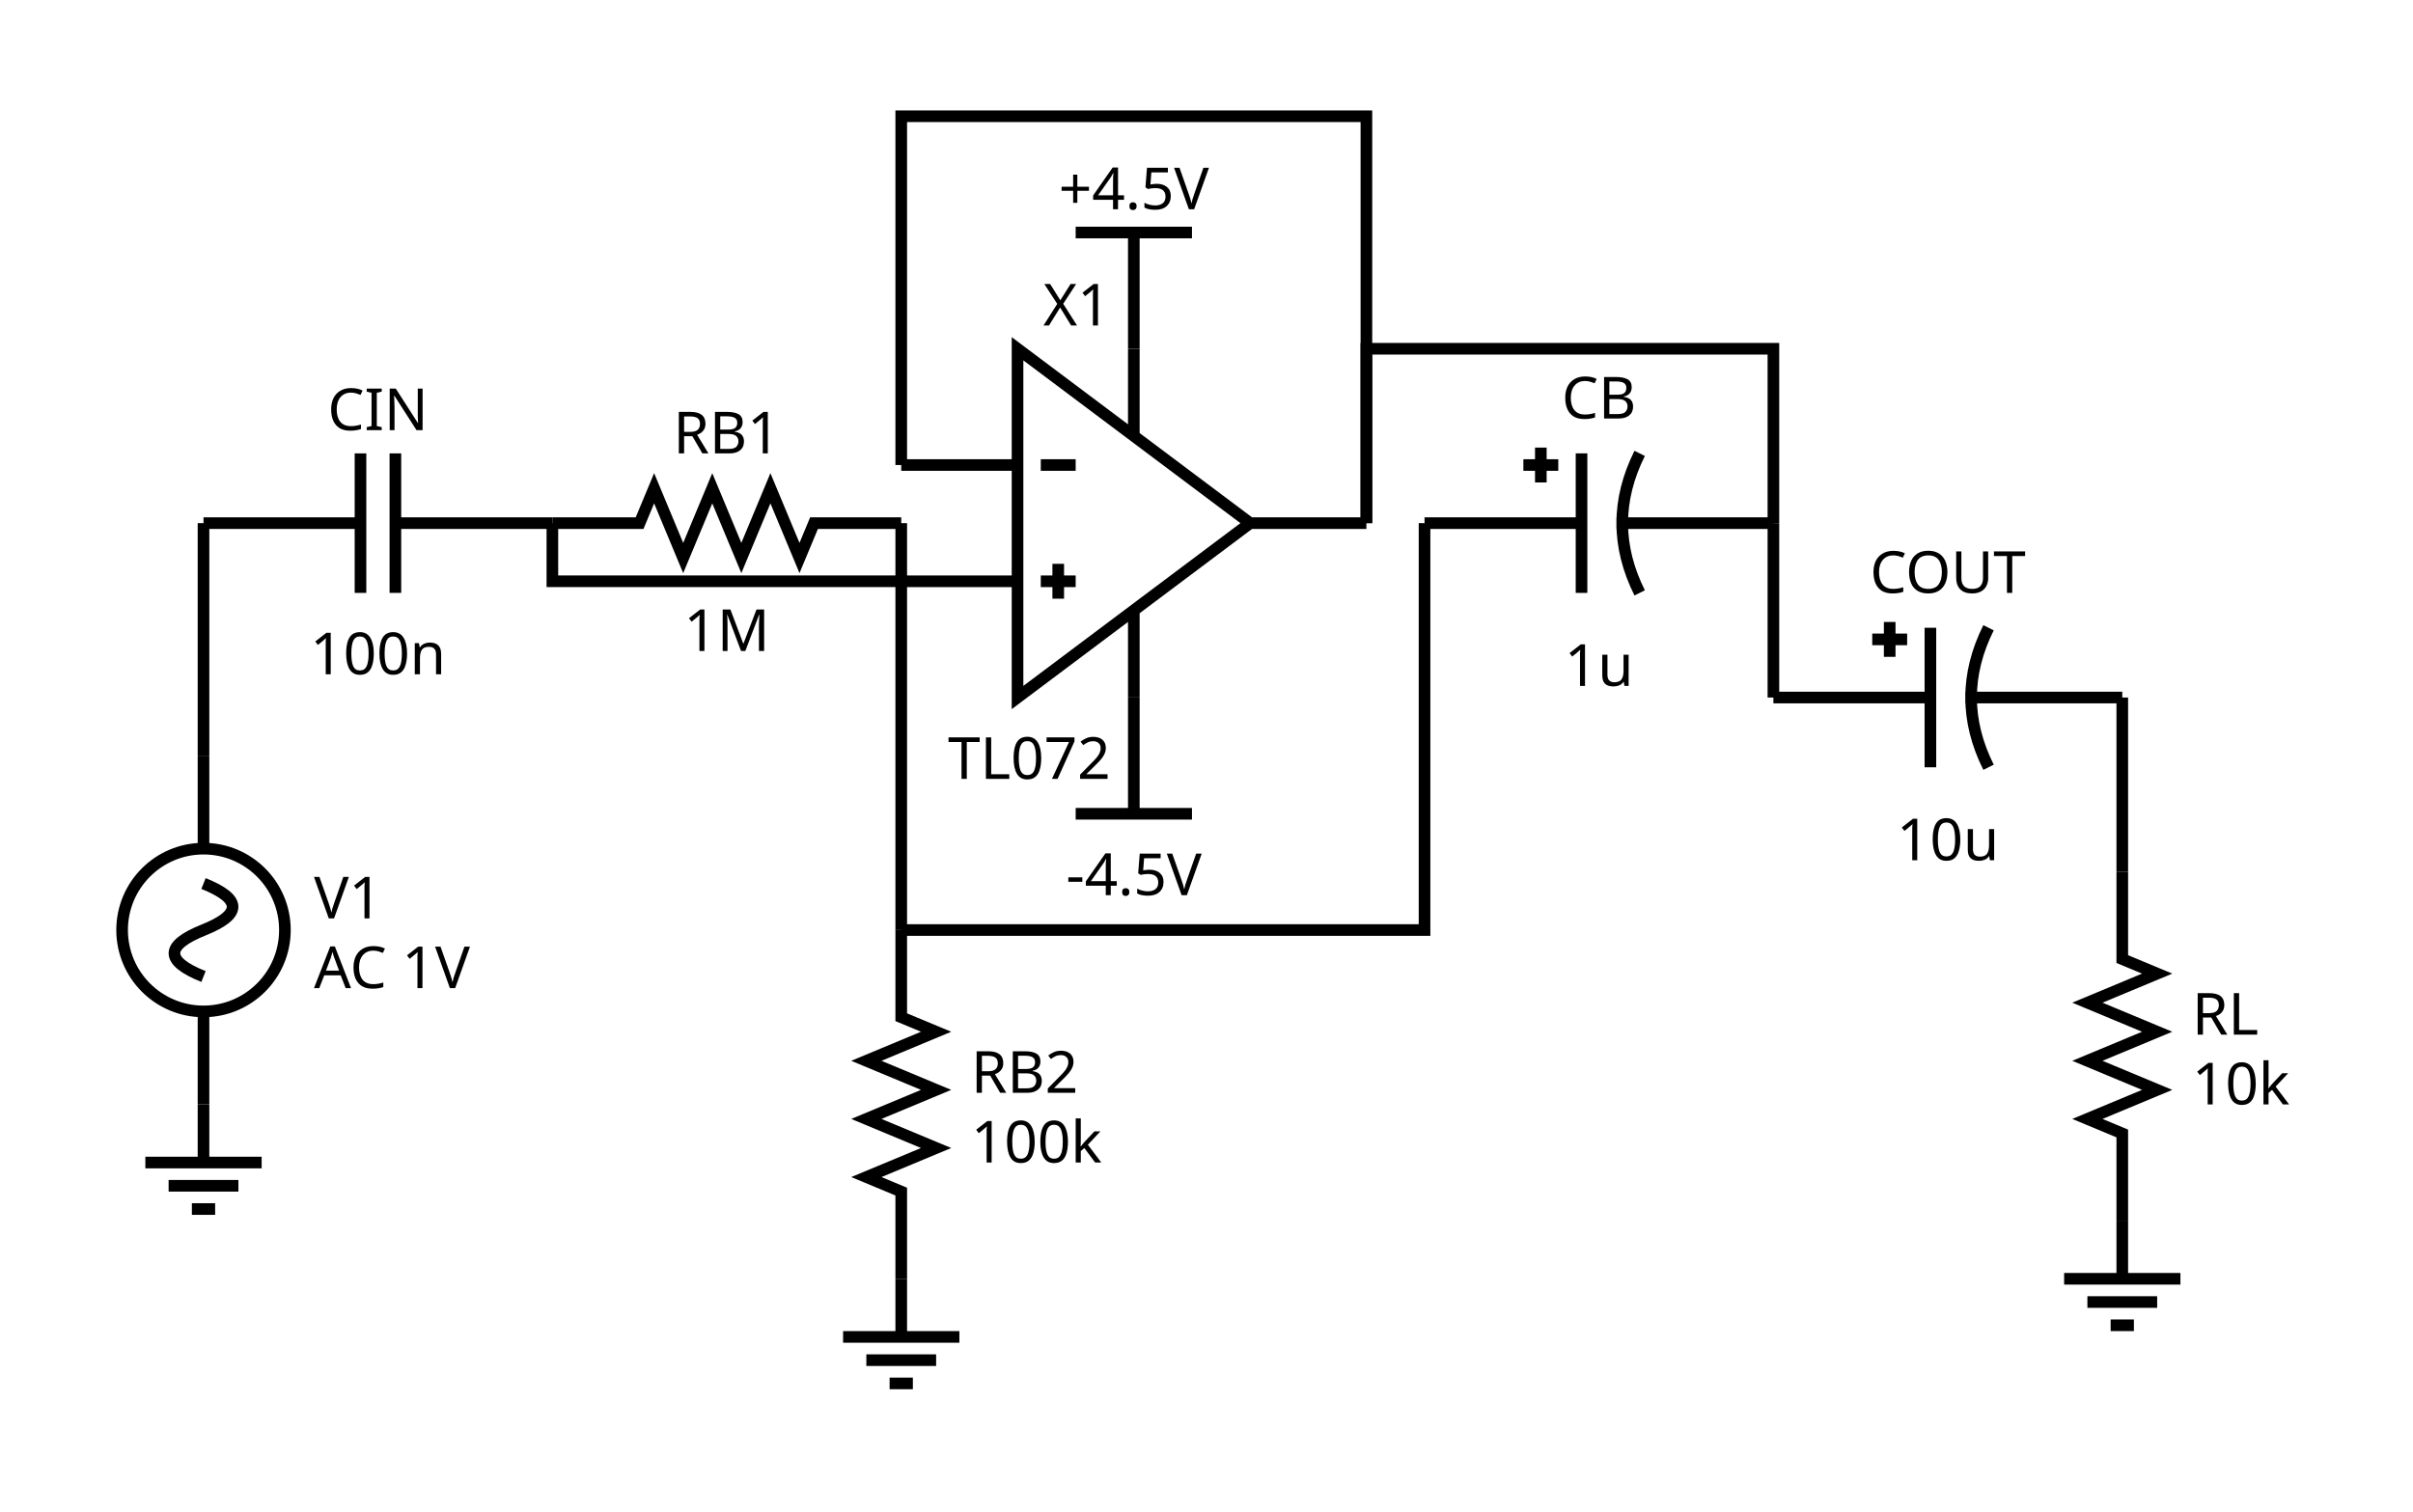
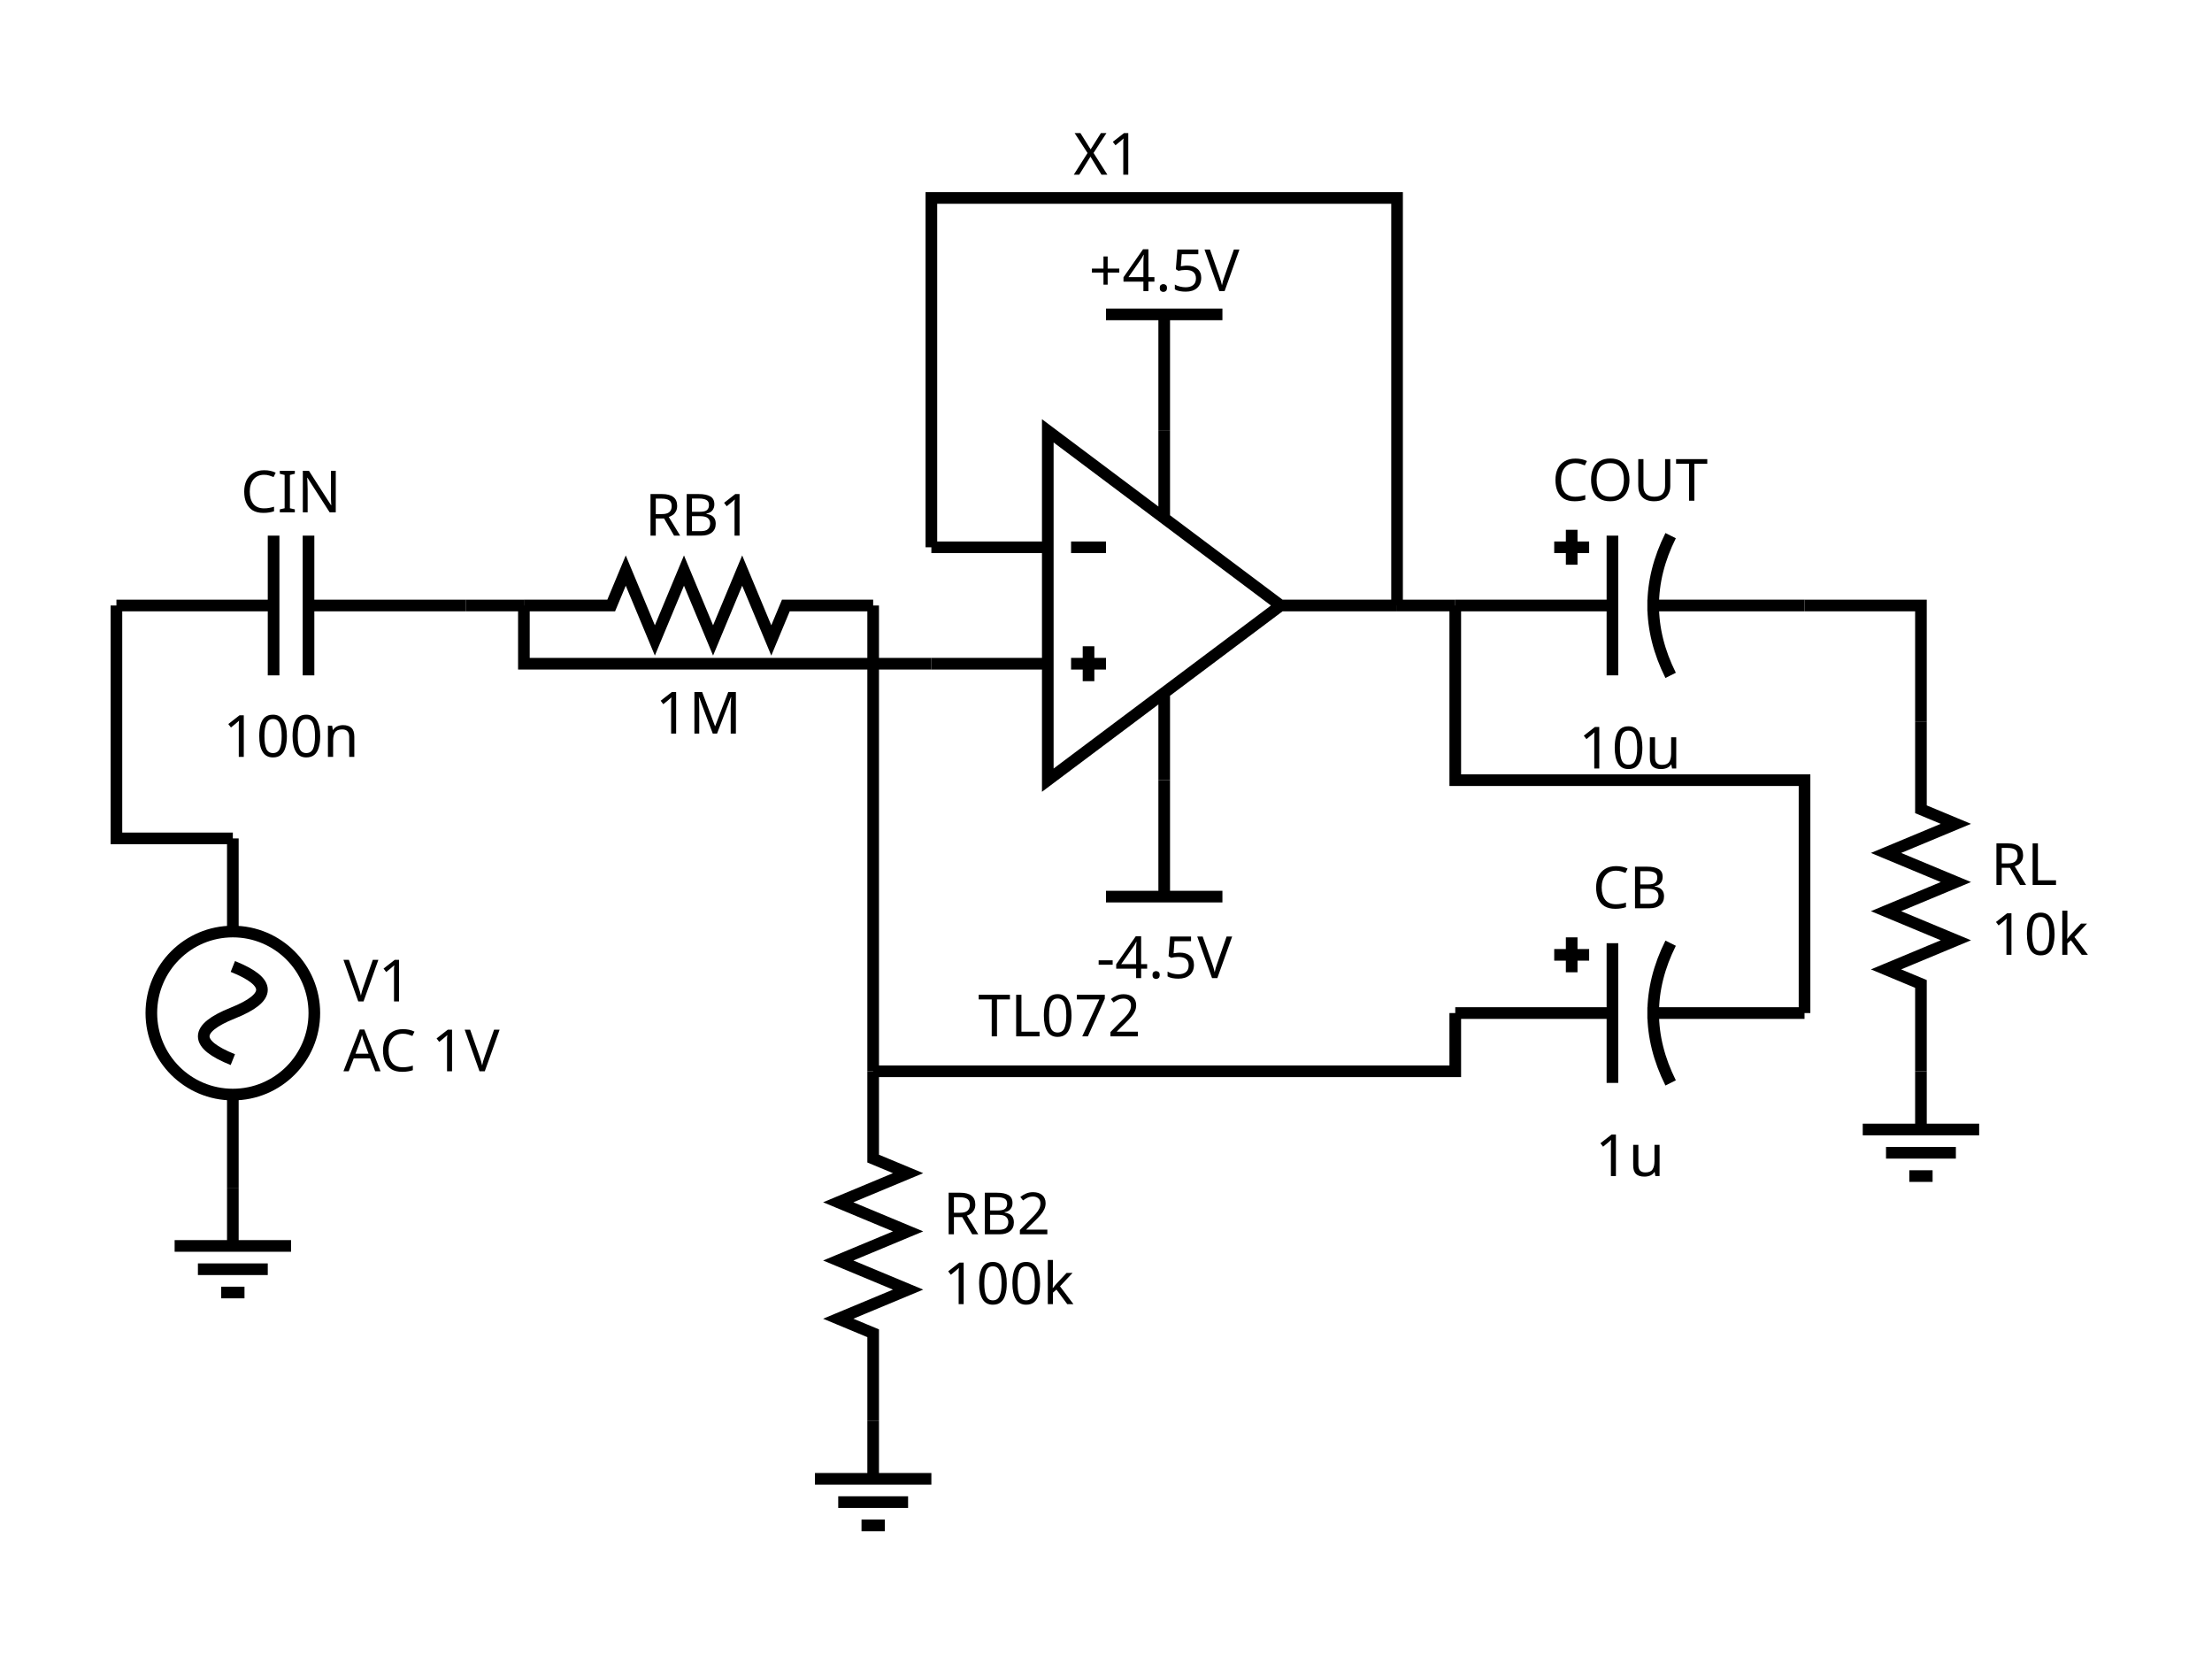
- <svg xmlns="http://www.w3.org/2000/svg" viewBox="5 0 415 260" fill="none" stroke="currentColor" stroke-width="2">
-   <g data-ref="CB" transform="translate(250 90)">
+ <svg xmlns="http://www.w3.org/2000/svg" viewBox="0 -14 380 284" fill="none" stroke="currentColor" stroke-width="2">
+   <g data-ref="CB" transform="translate(250 160)">
    <path d="M0 0H27M27 -12V12M37 -12Q31 0 37 12M33 0H60M17 -10H23M20 -13V-7" />
  </g>
-   <g data-ref="CIN" transform="translate(40 90)">
+   <g data-ref="CIN" transform="translate(20 90)">
    <path d="M0 0H27M33 0H60M27 -12V12M33 -12V12" />
  </g>
-   <g data-ref="COUT" transform="translate(310 120)">
+   <g data-ref="COUT" transform="translate(250 90)">
    <path d="M0 0H27M27 -12V12M37 -12Q31 0 37 12M33 0H60M17 -10H23M20 -13V-7" />
  </g>
-   <g data-ref="RB1" transform="translate(100 90)">
+   <g data-ref="RB1" transform="translate(90 90)">
    <path d="M0 0H15L17.5 -6L22.5 6L27.5 -6L32.5 6L37.5 -6L42.5 6L45 0H60" />
  </g>
-   <g data-ref="RB2" transform="translate(160 160) rotate(-270)">
+   <g data-ref="RB2" transform="translate(150 170) rotate(-270)">
    <path d="M0 0H15L17.5 -6L22.5 6L27.5 -6L32.5 6L37.5 -6L42.5 6L45 0H60" />
  </g>
-   <g transform="translate(160 220)">
+   <g transform="translate(150 230)">
    <path d="M0 0V10M-10 10H10M-6 14H6M-2 18H2" />
  </g>
-   <g data-ref="RL" transform="translate(370 150) rotate(-270)">
+   <g data-ref="RL" transform="translate(330 110) rotate(-270)">
    <path d="M0 0H15L17.5 -6L22.5 6L27.5 -6L32.5 6L37.5 -6L42.5 6L45 0H60" />
  </g>
-   <g transform="translate(370 210)">
+   <g transform="translate(330 170)">
    <path d="M0 0V10M-10 10H10M-6 14H6M-2 18H2" />
  </g>
  <g data-ref="V1" transform="translate(40 130) rotate(-270)">
    <path d="M0 0H16M44 0H60M22 0Q26 -10 30 0T38 0" />
    <circle cx="30" cy="0" r="14" />
  </g>
  <g transform="translate(40 190)">
    <path d="M0 0V10M-10 10H10M-6 14H6M-2 18H2" />
  </g>
  <g data-ref="VCC" transform="translate(200 60)">
    <path d="M0 0V-20M-10 -20H10" />
  </g>
  <g data-ref="VEE" transform="translate(200 120) scale(1 -1)">
    <path d="M0 0V-20M-10 -20H10" />
  </g>
  <g data-ref="X1" transform="translate(160 90)">
    <path d="M0 -10H20M0 10H20M60 0H80M20 -30V30L60 0Z M24 -10H30 M24 10H30M27 7V13M40 -15V-30M40 15V30" />
  </g>
-   <polyline data-net="a" points="100,90 100,100 160,100" />
-   <polyline data-net="b" points="160,90 160,160" />
-   <polyline data-net="b" points="160,160 250,160 250,90" />
-   <polyline data-net="in" points="40,90 40,130" />
-   <polyline data-net="o" points="240,90 240,60 310,60 310,90" />
-   <polyline data-net="o" points="310,90 310,120" />
+   <polyline data-net="a" points="80,90 90,90" />
+   <polyline data-net="a" points="90,90 90,100 160,100" />
+   <polyline data-net="b" points="150,90 150,170" />
+   <polyline data-net="b" points="150,170 250,170 250,160" />
+   <polyline data-net="in" points="20,90 20,130 40,130" />
+   <polyline data-net="o" points="240,90 250,90" />
+   <polyline data-net="o" points="250,90 250,120 310,120 310,160" />
  <polyline data-net="o" points="240,90 240,20 160,20 160,80" />
-   <polyline data-net="out" points="370,120 370,150" />
+   <polyline data-net="out" points="310,90 330,90 330,110" />
  <g fill="currentColor" stroke="none" font-family="sans-serif" font-size="10" text-anchor="middle">
-     <text x="280" y="72">CB</text>
-     <text x="280" y="118">1u</text>
-     <text x="70" y="74">CIN</text>
-     <text x="70" y="116">100n</text>
-     <text x="340" y="102">COUT</text>
-     <text x="340" y="148">10u</text>
-     <text x="130" y="78">RB1</text>
-     <text x="130" y="112">1M</text>
-     <text x="172" y="188" text-anchor="start">RB2</text>
-     <text x="172" y="200" text-anchor="start">100k</text>
-     <text x="382" y="178" text-anchor="start">RL</text>
-     <text x="382" y="190" text-anchor="start">10k</text>
+     <text x="280" y="142">CB</text>
+     <text x="280" y="188">1u</text>
+     <text x="50" y="74">CIN</text>
+     <text x="50" y="116">100n</text>
+     <text x="280" y="72">COUT</text>
+     <text x="280" y="118">10u</text>
+     <text x="120" y="78">RB1</text>
+     <text x="120" y="112">1M</text>
+     <text x="162" y="198" text-anchor="start">RB2</text>
+     <text x="162" y="210" text-anchor="start">100k</text>
+     <text x="342" y="138" text-anchor="start">RL</text>
+     <text x="342" y="150" text-anchor="start">10k</text>
    <text x="59" y="158" text-anchor="start">V1</text>
    <text x="59" y="170" text-anchor="start">AC 1V</text>
    <text x="200" y="36">+4.5V</text>
    <text x="200" y="154">-4.5V</text>
-     <text x="196" y="56" text-anchor="end">X1</text>
-     <text x="196" y="134" text-anchor="end">TL072</text>
+     <text x="196" y="16" text-anchor="end">X1</text>
+     <text x="196" y="164" text-anchor="end">TL072</text>
  </g>
</svg>
